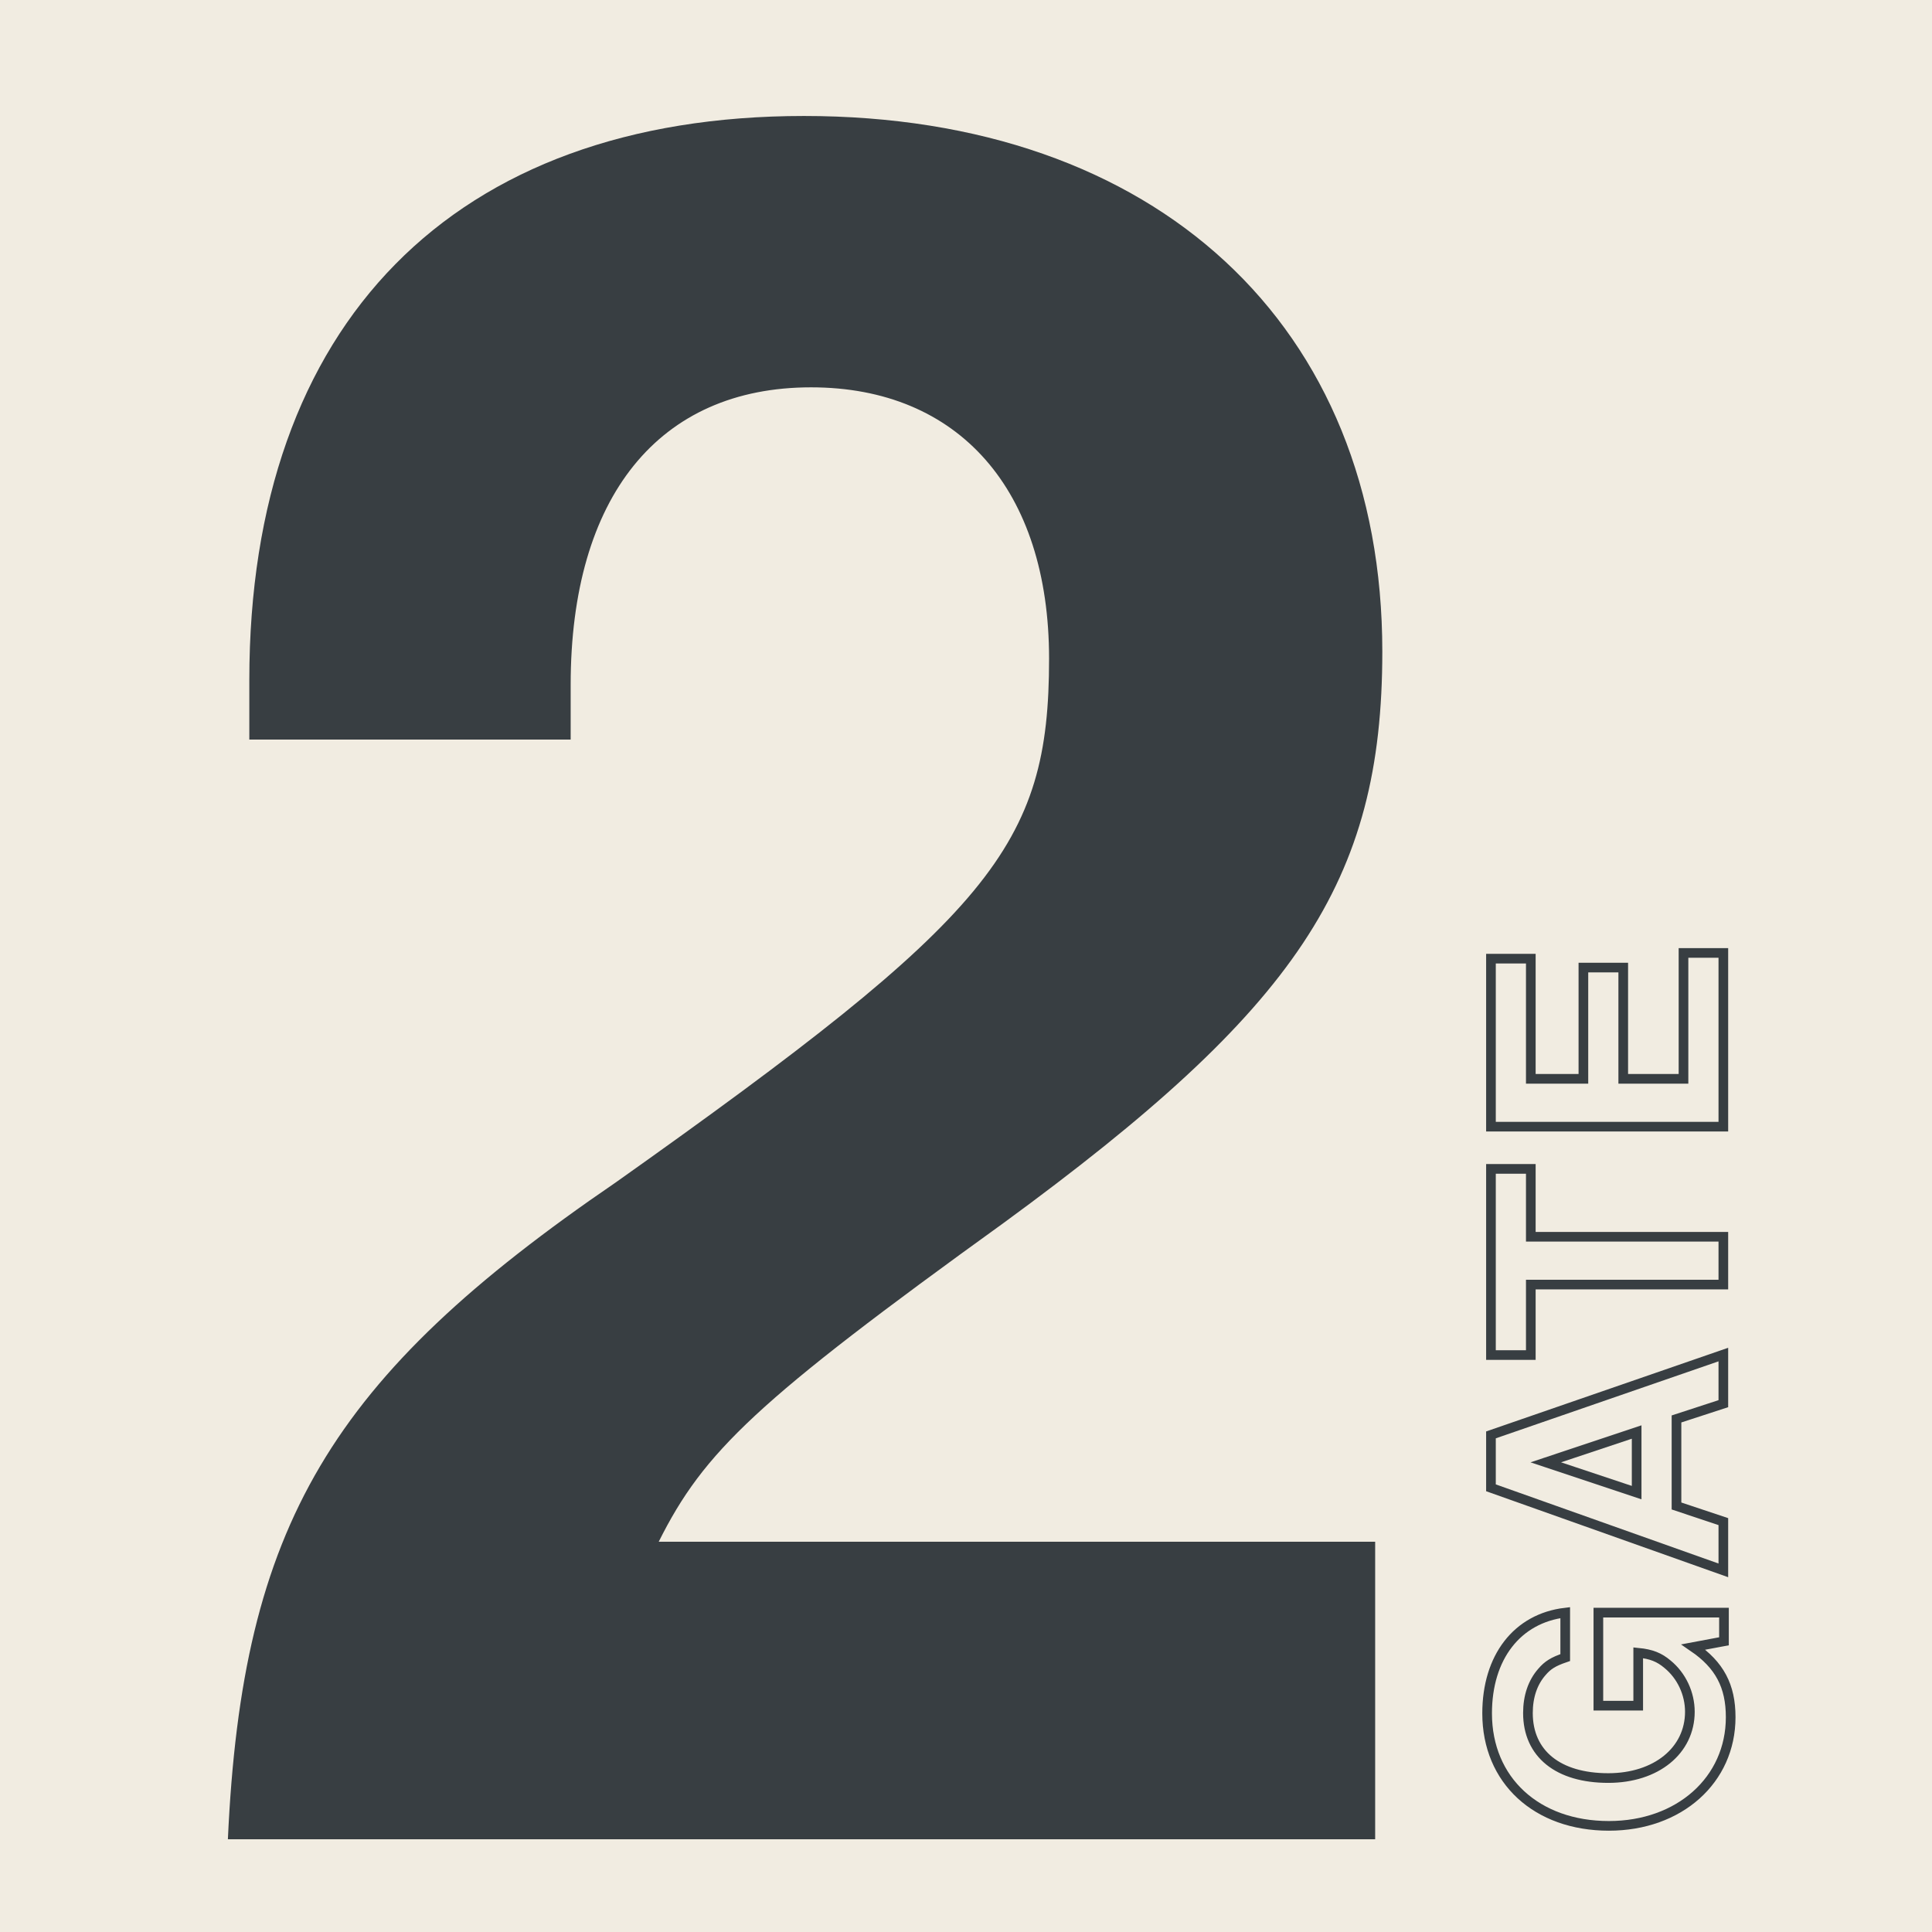
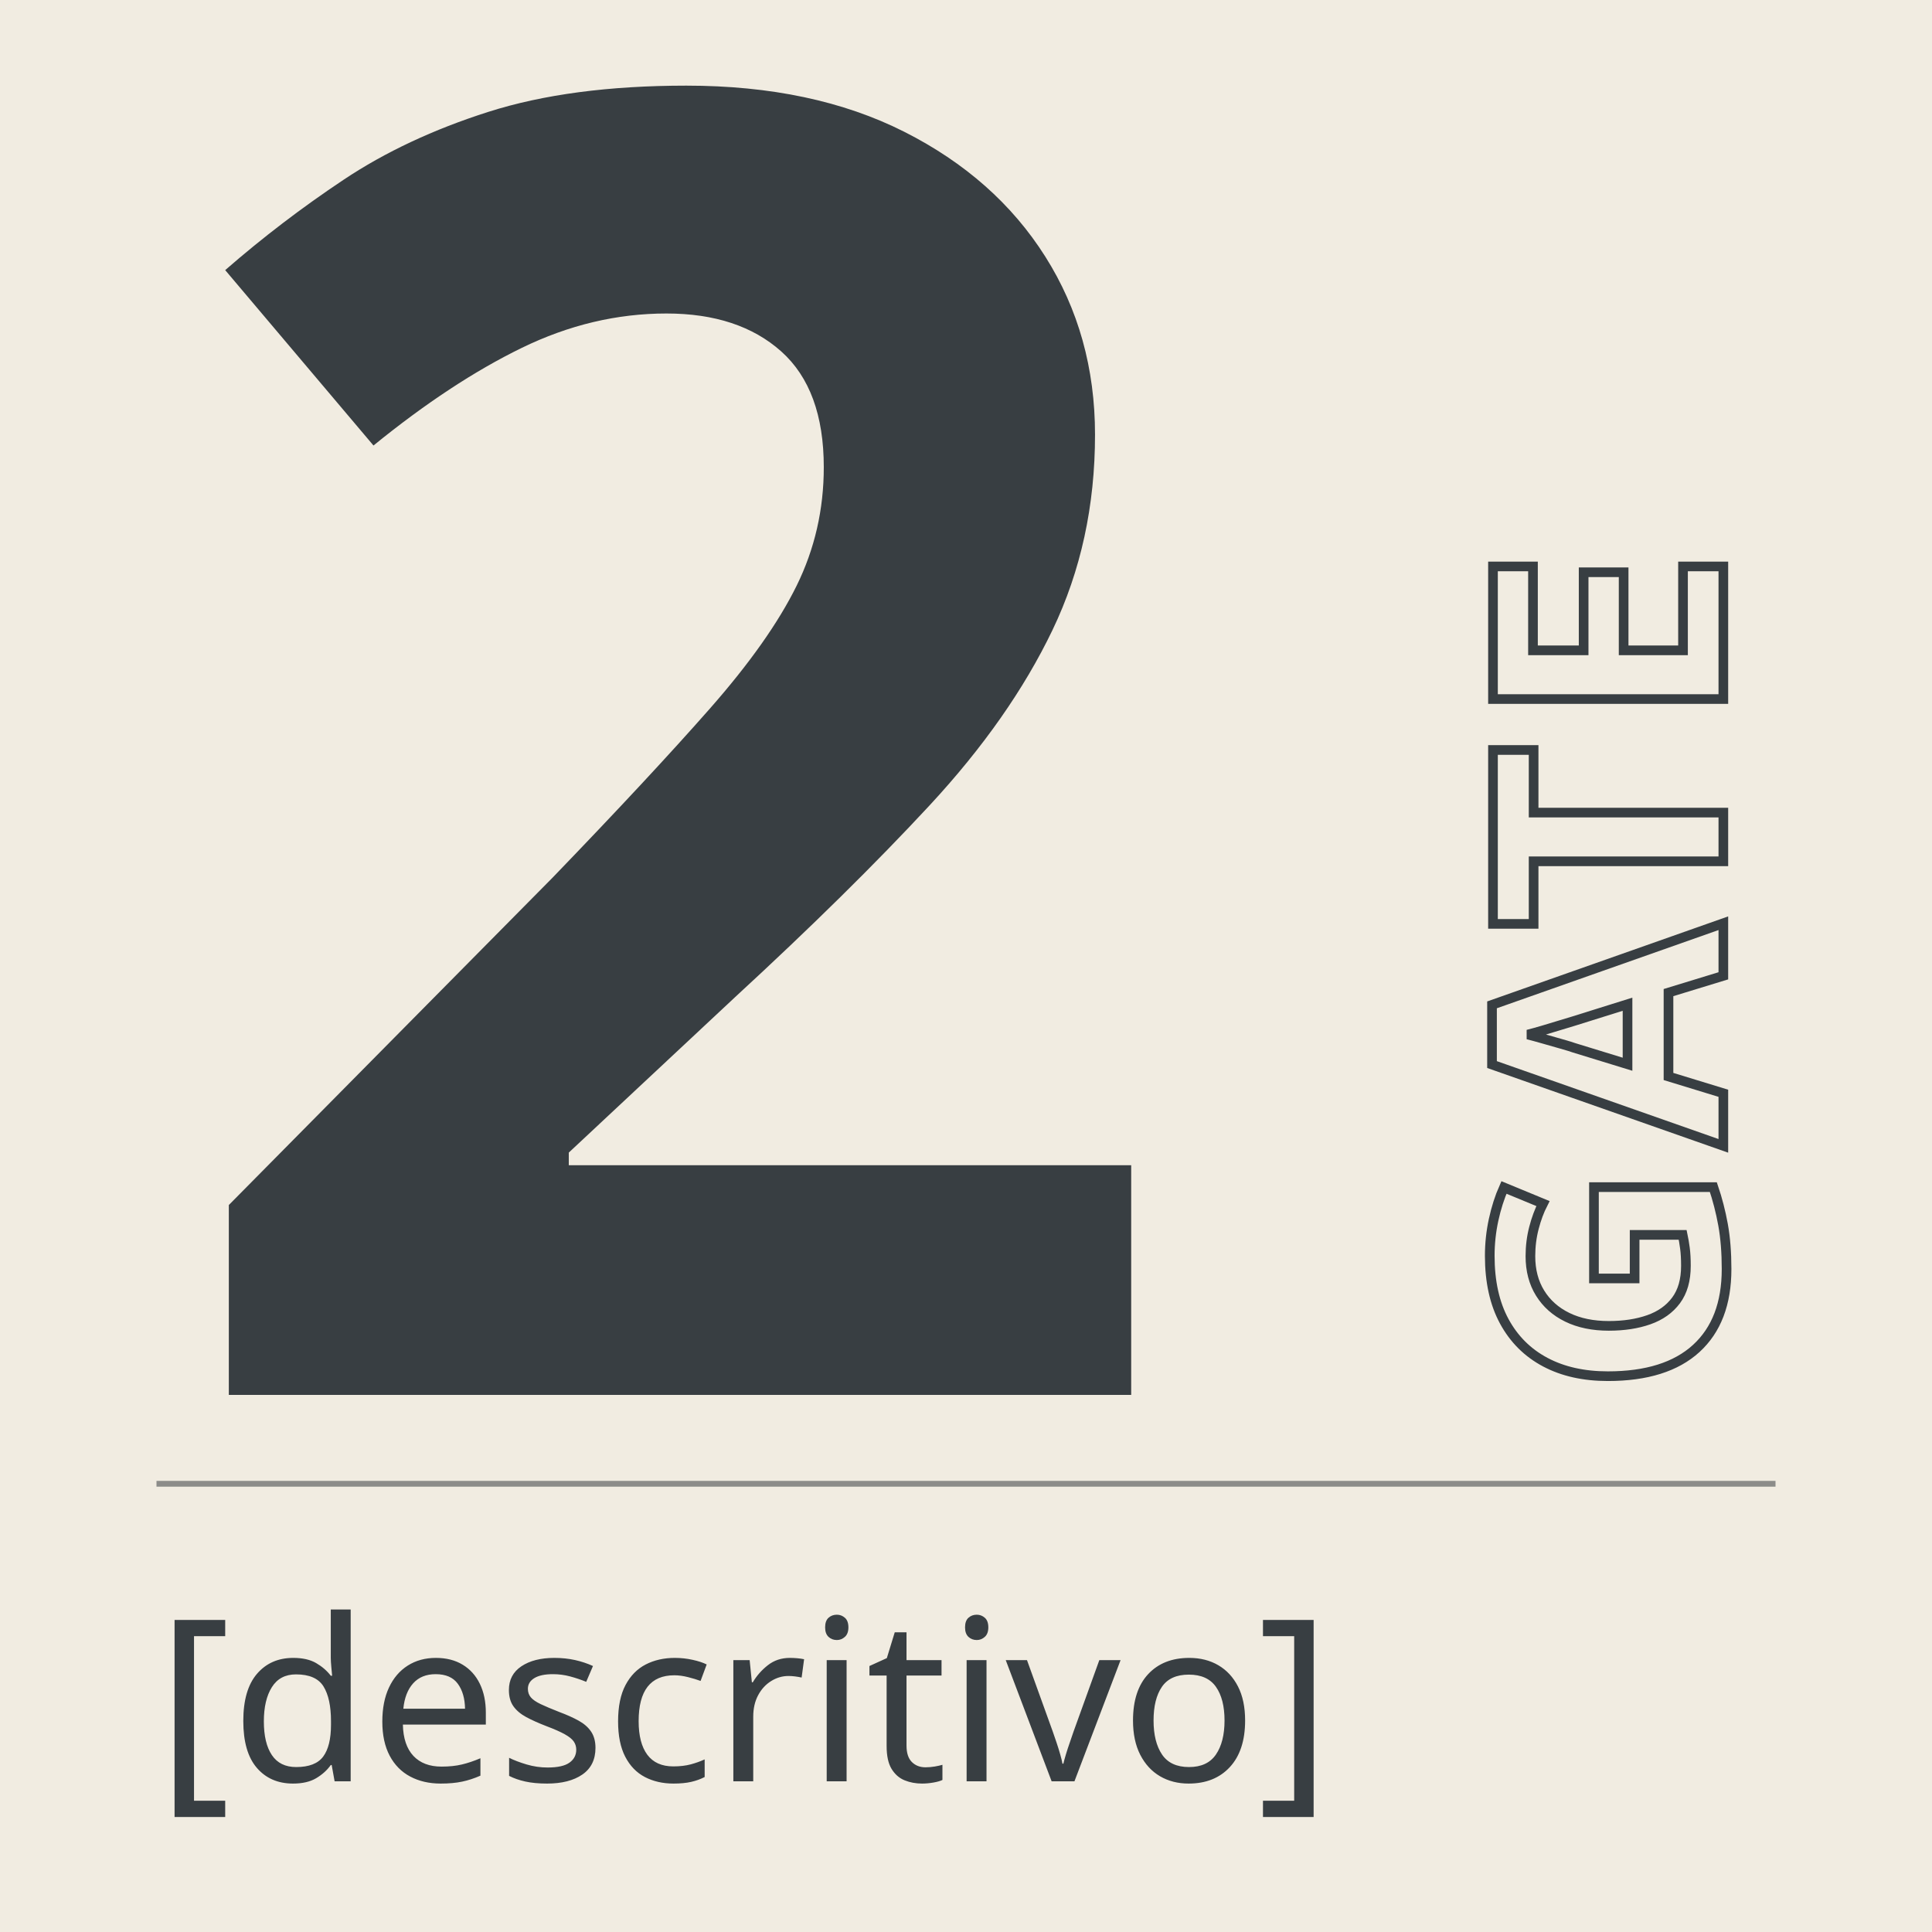
<svg xmlns="http://www.w3.org/2000/svg" viewBox="0 0 1000 1000" width="1000" height="1000">
  <rect width="1000" height="1000" fill="#F1ECE1" />
-   <text x="81" y="952" font-family="Nimbus Sans" font-weight="bold" font-size="1232" fill="#383E42">2</text>
-   <g transform="translate(892,952) rotate(-90)">
-     <text x="0" y="0" font-family="Nimbus Sans" font-weight="bold" font-size="165" letter-spacing="8" fill="none" stroke="#383E42" stroke-width="5">GATE</text>
+   <text x="81" y="722" font-family="Poppins" font-weight="700" font-size="936" fill="#383E42">2</text>
+   <g transform="translate(892,722) rotate(-90)">
+     <text font-family="Poppins" font-weight="700" font-size="167" letter-spacing="8" fill="none" stroke="#383E42" stroke-width="5">GATE</text>
  </g>
+   <line x1="81" y1="768" x2="919" y2="768" stroke="#383E42" stroke-width="3" opacity=".55" />
+   <text x="81" y="922" font-family="Poppins" font-weight="500" font-size="117" fill="#383E42">[descritivo]</text>
</svg>
